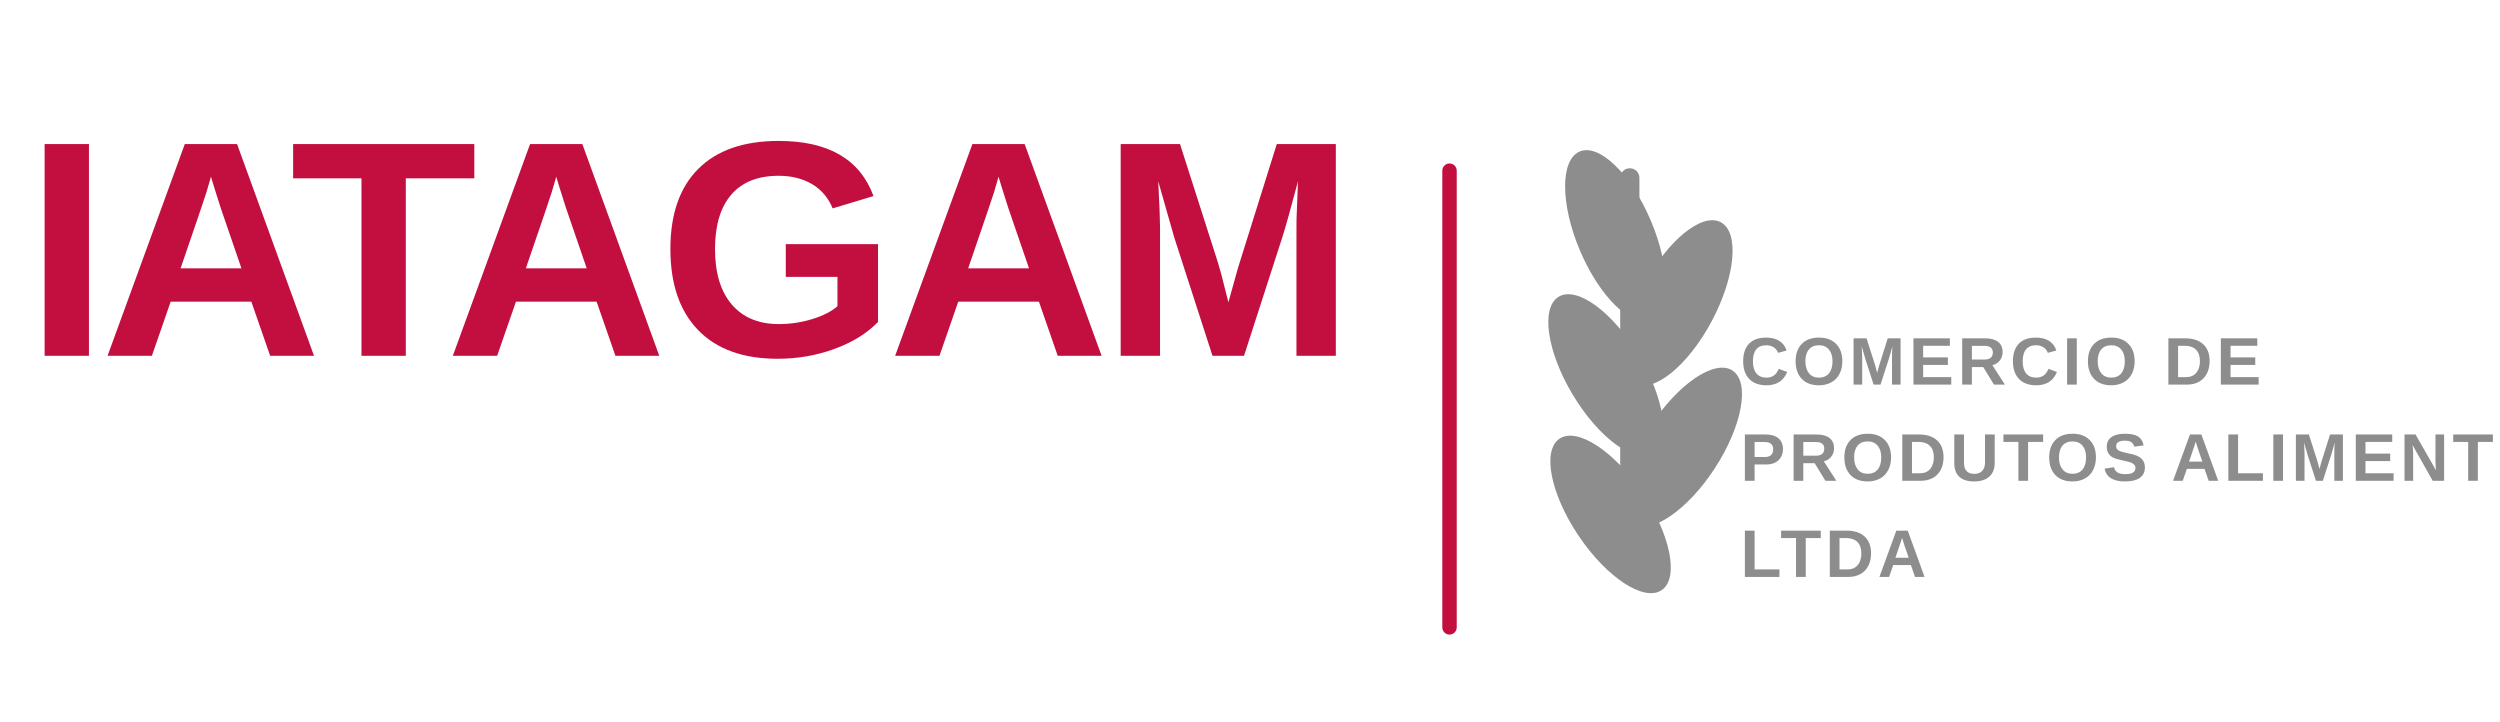
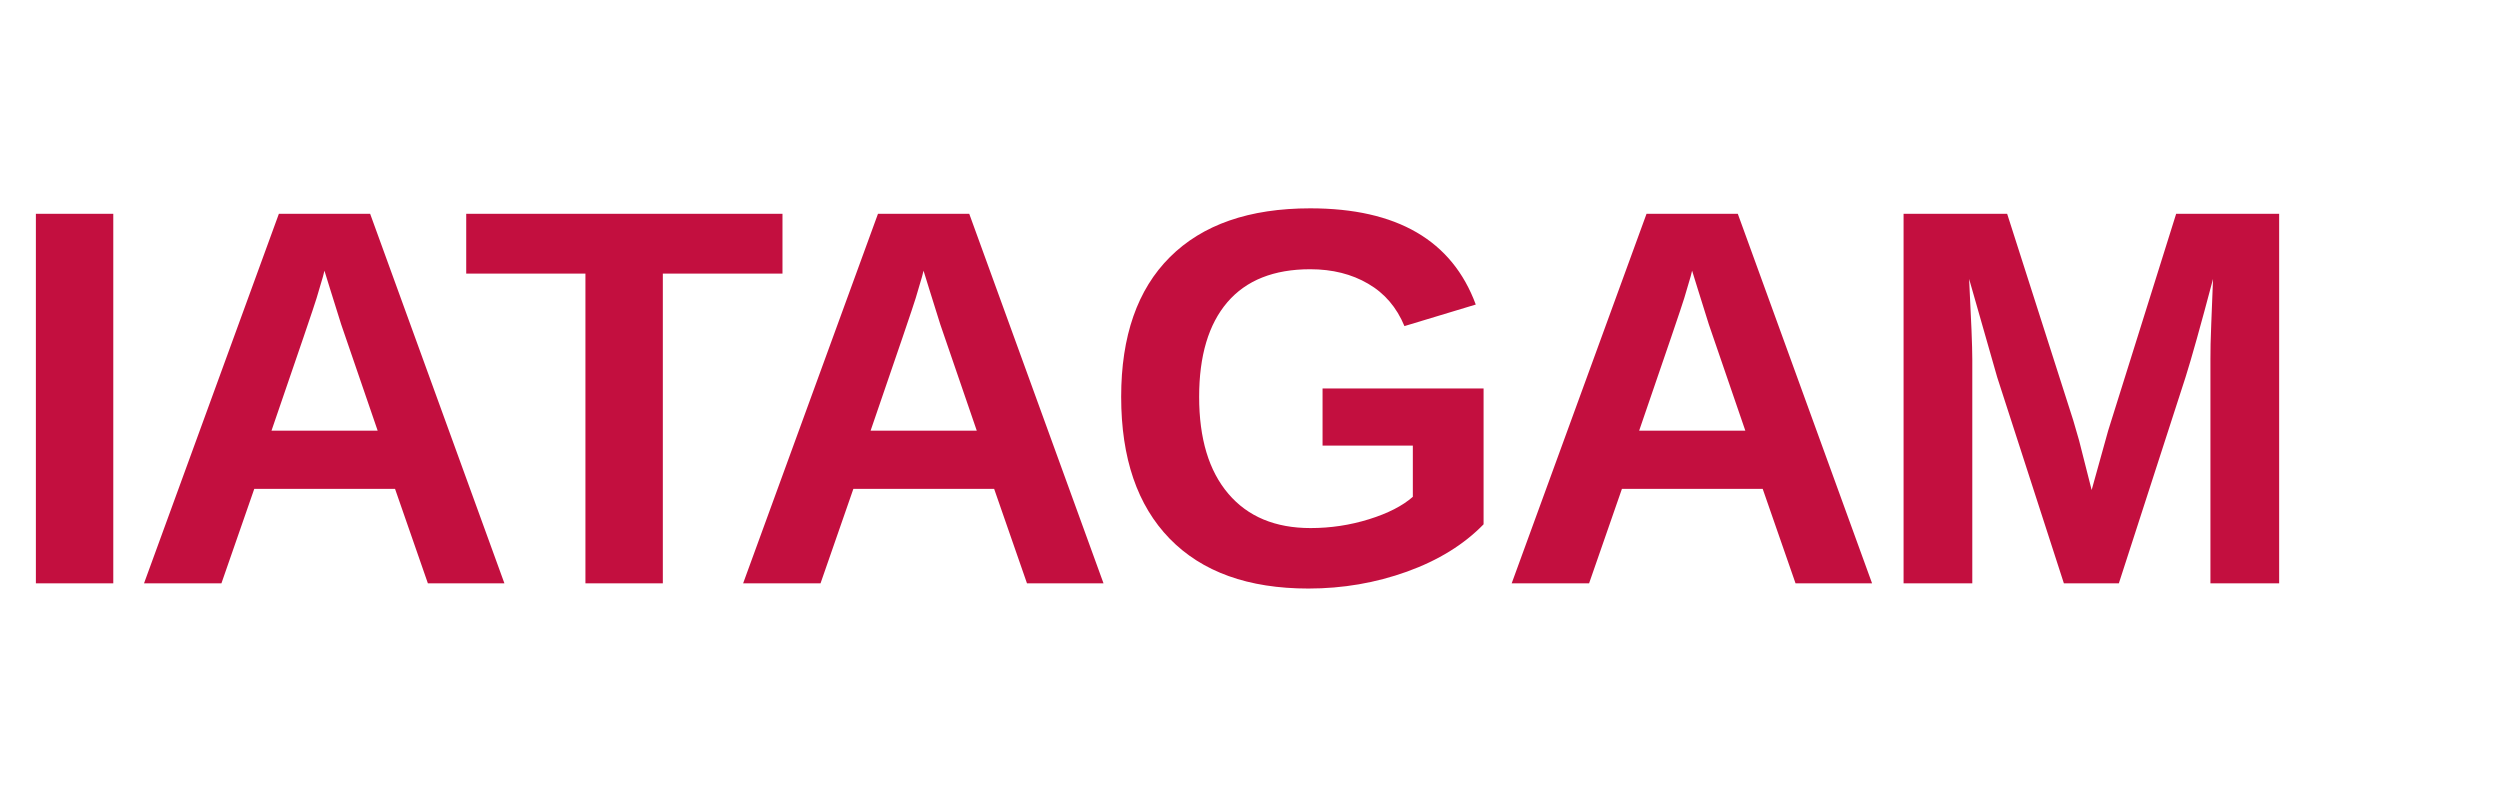
- <svg xmlns="http://www.w3.org/2000/svg" viewBox="0 0 520 150" role="img" aria-labelledby="title">
-   <rect width="520" height="150" fill="transparent" />
-   <g fill="#c30f3f" font-family="Arial Black, Segoe UI, Arial, sans-serif" font-weight="900">
-     <text x="5" y="74" font-size="64" letter-spacing="-2">IATAGAM</text>
-   </g>
-   <rect x="300" y="34" width="3" height="98" rx="1.5" fill="#c30f3f" />
-   <g transform="translate(318 29)" fill="#8d8d8d">
-     <rect x="19" y="6" width="4" height="68" rx="2" />
-     <ellipse cx="18" cy="20" rx="8" ry="19" transform="rotate(-23 18 20)" />
-     <ellipse cx="31" cy="34" rx="8" ry="19" transform="rotate(28 31 34)" />
-     <ellipse cx="16" cy="49" rx="8" ry="19" transform="rotate(-31 16 49)" />
-     <ellipse cx="32" cy="64" rx="8" ry="19" transform="rotate(33 32 64)" />
-     <ellipse cx="17" cy="78" rx="8" ry="19" transform="rotate(-34 17 78)" />
-   </g>
-   <g fill="#8d8d8d" font-family="Arial Black, Segoe UI, Arial, sans-serif" font-weight="900" letter-spacing=".8">
-     <text x="362" y="80" font-size="14">COMERCIO DE</text>
-     <text x="362" y="100" font-size="14">PRODUTOS ALIMENTICIOS</text>
-     <text x="362" y="120" font-size="14">LTDA</text>
-   </g>
+ <svg xmlns="http://www.w3.org/2000/svg" viewBox="0 0 270 85" role="img" aria-labelledby="title">
+   <rect width="270" height="85" fill="transparent" />
+   <text x="0" y="63" fill="#c30f3f" font-family="Arial Black, Segoe UI, Arial, sans-serif" font-size="58" font-weight="900" letter-spacing="-2">IATAGAM</text>
</svg>
